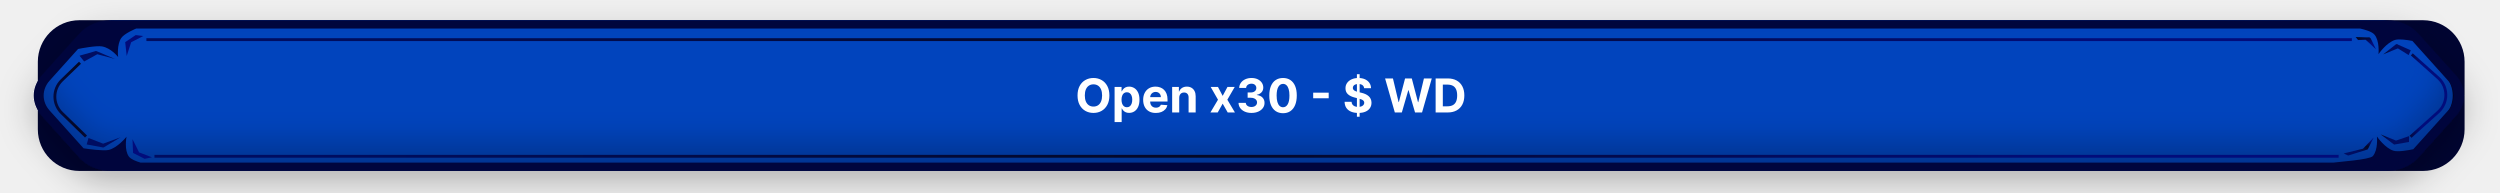
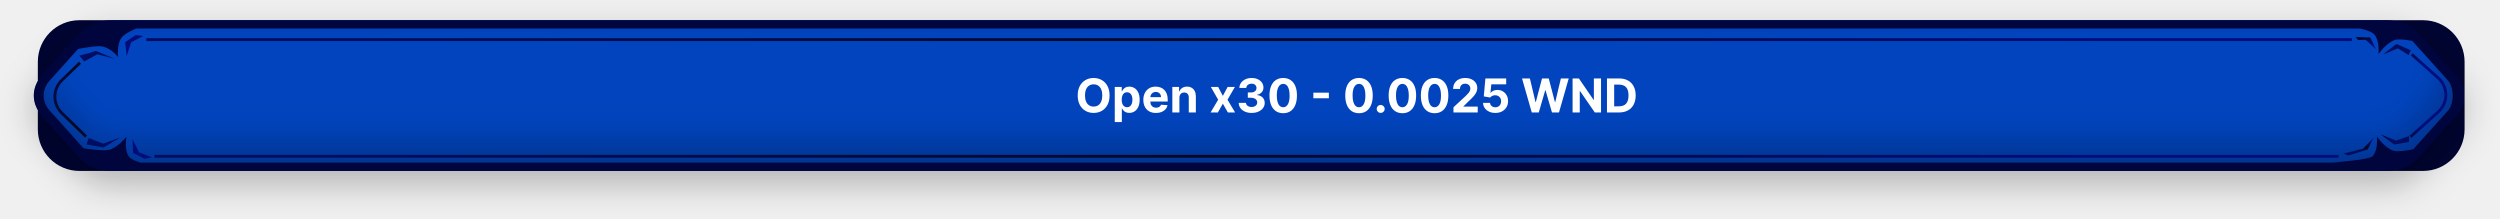
- <svg xmlns="http://www.w3.org/2000/svg" width="962" height="74" viewBox="0 0 962 74" fill="none">
+ <svg xmlns="http://www.w3.org/2000/svg" width="962" height="84" viewBox="0 0 962 84" fill="none">
  <rect x="14.558" y="7.777" width="933.813" height="58" rx="16" fill="#000431" />
  <g filter="url(#filter0_d_524_17375)">
    <g filter="url(#filter1_i_524_17375)">
      <path d="M915.561 7.777C920.121 7.777 924.416 9.673 927.154 12.894L940.922 29.093C944.791 33.646 944.789 39.91 940.92 44.464L927.154 60.661L926.623 61.249C924.062 63.92 920.37 65.55 916.414 65.755L915.563 65.777H44.752C40.185 65.777 35.867 64.111 32.935 61.249L32.368 60.661L17.659 44.464C13.524 39.91 13.525 33.646 17.659 29.093L24.02 22.951C25.04 21.563 26.549 20.412 27.865 19.222L32.368 12.894C35.293 9.673 39.881 7.778 44.752 7.777L915.561 7.777Z" fill="#0144BD" />
    </g>
    <path fill-rule="evenodd" clip-rule="evenodd" d="M918.246 7.777C923.072 7.777 927.617 9.673 930.514 12.894L945.084 29.093C949.179 33.646 949.177 39.91 945.082 44.464L930.514 60.661L929.953 61.249C927.242 63.92 923.336 65.55 919.149 65.755L918.248 65.777H42.861C38.338 65.777 34.063 64.111 31.16 61.249L30.598 60.661L16.032 44.464C11.938 39.91 11.939 33.646 16.032 29.093L30.598 12.894C33.494 9.673 38.037 7.778 42.861 7.777H918.246ZM52.388 10.99C52.344 11.008 47.832 12.837 46.626 14.669C44.941 17.229 45.403 21.694 45.465 21.945L45.471 21.954L45.467 21.95V21.954L45.463 21.946C45.28 21.742 42.733 18.503 39.318 17.869C37.137 17.465 31.316 18.589 30.038 18.846L19.099 31.015C16.029 34.43 16.029 39.127 19.099 42.541L32.163 57.07C34.075 57.36 39.789 58.162 41.796 57.698C45.164 56.92 48.5 52.839 48.677 52.619L48.683 52.61V52.615L48.681 52.619C48.634 52.871 47.755 57.766 49.595 60.25C50.392 61.327 52.528 62.117 54.099 62.577H897.868C899.554 62.306 911.864 61.459 913.063 60.078C915.116 57.714 914.668 52.782 914.644 52.524V52.513L914.647 52.522C914.799 52.744 917.771 57.027 921.066 58.011C922.814 58.532 926.705 57.828 928.629 57.423L942.017 42.541C945.088 39.127 945.087 34.43 942.017 31.015L928.282 15.746C926.224 15.353 923.16 14.903 921.665 15.349C918.37 16.332 915.398 20.616 915.246 20.837L915.243 20.846C915.243 20.846 915.242 20.843 915.243 20.84L915.241 20.845L915.243 20.835C915.268 20.578 915.715 15.646 913.662 13.281C912.673 12.142 909.904 11.368 908.184 10.978H52.142C52.295 10.984 52.381 10.99 52.388 10.99Z" fill="#00053D" />
    <path d="M56.333 15.249L904.987 15.245" stroke="url(#paint0_linear_524_17375)" stroke-width="1.096" stroke-linejoin="bevel" />
    <path d="M899.9 60.144L59.433 60.144" stroke="url(#paint1_linear_524_17375)" stroke-width="1.096" stroke-linejoin="bevel" />
    <path d="M927.588 52.63L938.251 43.064C942.14 39.575 942.132 33.48 938.234 30.001L928.067 20.926" stroke="url(#paint2_linear_524_17375)" stroke-width="1.096" stroke-linejoin="bevel" />
    <path d="M33.097 52.54L23.774 43.486C20.223 40.037 20.23 34.334 23.79 30.895L30.785 24.136" stroke="url(#paint3_linear_524_17375)" stroke-width="1.096" stroke-linejoin="bevel" />
    <path d="M34.062 53.093C33.825 53.924 33.587 54.755 33.35 55.586C33.575 55.627 33.799 55.669 34.023 55.71C35.84 56.046 37.657 56.382 39.473 56.718L39.659 56.791L39.972 56.676C41.905 55.514 43.838 54.353 45.772 53.191C45.967 53.074 46.162 52.956 46.358 52.839C46.144 52.917 45.93 52.996 45.715 53.074C43.598 53.85 41.48 54.626 39.362 55.402L39.861 55.36C38.14 54.687 36.419 54.014 34.699 53.342C34.486 53.259 34.274 53.176 34.062 53.093Z" fill="url(#paint4_linear_524_17375)" />
    <path d="M58.489 60.539C57.544 60.731 56.6 60.922 55.656 61.114C55.434 61.001 55.212 60.888 54.99 60.776C53.802 60.172 52.614 59.568 51.425 58.964L51.264 58.902L51.2 58.775C51.132 57.158 51.064 55.541 50.996 53.925C50.99 53.797 50.985 53.669 50.979 53.541C51.043 53.669 51.107 53.796 51.17 53.924C51.974 55.536 52.779 57.149 53.583 58.762L53.358 58.572C54.799 59.125 56.24 59.677 57.681 60.23C57.95 60.333 58.219 60.436 58.489 60.539Z" fill="url(#paint5_linear_524_17375)" />
    <path d="M32.389 23.658C31.794 22.915 31.199 22.171 30.603 21.428C30.804 21.371 31.004 21.314 31.205 21.256C33.039 20.733 34.873 20.21 36.707 19.686L36.859 19.602L37.206 19.696C39.324 20.599 41.441 21.503 43.559 22.407C43.798 22.509 44.038 22.611 44.277 22.713C44.034 22.648 43.79 22.582 43.547 22.516C41.394 21.936 39.241 21.355 37.088 20.775L37.587 20.785C36.025 21.648 34.463 22.511 32.901 23.375C32.73 23.469 32.56 23.564 32.389 23.658Z" fill="url(#paint6_linear_524_17375)" />
    <path d="M55.137 13.854C54.163 13.735 53.189 13.616 52.215 13.498C52.019 13.629 51.823 13.761 51.627 13.893C50.54 14.624 49.453 15.355 48.367 16.085L48.224 16.159L48.18 16.292C48.358 17.911 48.535 19.529 48.712 21.148C48.726 21.278 48.741 21.408 48.755 21.538C48.798 21.403 48.842 21.269 48.886 21.135C49.43 19.463 49.975 17.791 50.519 16.119L50.333 16.325C51.689 15.628 53.046 14.93 54.402 14.232C54.647 14.106 54.892 13.98 55.137 13.854Z" fill="url(#paint7_linear_524_17375)" />
    <path d="M926.846 21.188C927.122 20.576 927.399 19.964 927.675 19.352C927.458 19.255 927.241 19.159 927.023 19.063C925.612 18.439 924.2 17.815 922.788 17.191L922.353 16.92L921.864 17.121C920.396 18.288 918.927 19.455 917.458 20.622C917.33 20.723 917.202 20.825 917.075 20.926C917.238 20.859 917.401 20.792 917.564 20.725C919.44 19.953 921.317 19.181 923.193 18.41L922.27 18.339C923.591 19.162 924.913 19.985 926.235 20.808C926.439 20.935 926.642 21.061 926.846 21.188Z" fill="url(#paint8_linear_524_17375)" />
    <path d="M907.379 15.412C907.067 15.023 906.756 14.633 906.444 14.244C906.718 14.254 906.992 14.263 907.266 14.273C908.407 14.313 909.549 14.354 910.691 14.394L911.765 14.354L912.281 14.83C912.898 16.115 913.516 17.399 914.133 18.684C914.178 18.777 914.223 18.87 914.267 18.963C914.167 18.87 914.066 18.777 913.966 18.684C912.575 17.398 911.185 16.111 909.794 14.825L911.384 15.261C910.307 15.302 909.231 15.342 908.154 15.383C907.896 15.393 907.637 15.403 907.379 15.412Z" fill="url(#paint9_linear_524_17375)" />
    <path d="M901.848 59.047C902.428 59.319 903.008 59.591 903.589 59.863C903.89 59.769 904.191 59.674 904.493 59.58C906.552 58.933 908.612 58.287 910.672 57.64L910.999 57.56L911.168 57.383C911.847 56.016 912.526 54.649 913.206 53.283C913.266 53.16 913.327 53.038 913.388 52.915C913.271 53.038 913.154 53.161 913.037 53.284C911.731 54.657 910.424 56.029 909.118 57.401L909.614 57.143C907.355 57.697 905.097 58.25 902.839 58.804C902.508 58.885 902.178 58.966 901.848 59.047Z" fill="url(#paint10_linear_524_17375)" />
-     <path d="M927.051 52.368C927.026 53.124 927.001 53.881 926.976 54.638C926.752 54.677 926.529 54.716 926.306 54.755C924.763 55.024 923.221 55.294 921.679 55.563L921.422 55.651L921.093 55.518C919.56 54.354 918.028 53.191 916.495 52.027C916.357 51.922 916.219 51.817 916.081 51.712C916.252 51.782 916.424 51.851 916.596 51.921C918.501 52.693 920.405 53.464 922.31 54.236L921.724 54.19C923.275 53.66 924.826 53.129 926.377 52.598C926.602 52.521 926.826 52.445 927.051 52.368Z" fill="url(#paint11_linear_524_17375)" />
+     <path d="M927.052 52.368C927.027 53.124 927.002 53.881 926.977 54.638C926.753 54.677 926.53 54.716 926.307 54.755C924.764 55.024 923.222 55.294 921.68 55.563L921.423 55.651L921.094 55.518C919.561 54.354 918.029 53.191 916.496 52.027C916.358 51.922 916.22 51.817 916.082 51.712C916.253 51.782 916.425 51.851 916.597 51.921C918.501 52.693 920.406 53.464 922.311 54.236L921.725 54.19C923.276 53.66 924.827 53.129 926.378 52.598C926.603 52.521 926.827 52.445 927.052 52.368Z" fill="url(#paint11_linear_524_17375)" />
  </g>
-   <path d="M426.895 36.732C426.895 38.159 426.624 39.374 426.083 40.375C425.546 41.377 424.813 42.142 423.884 42.67C422.959 43.194 421.92 43.456 420.765 43.456C419.601 43.456 418.557 43.192 417.633 42.664C416.708 42.135 415.977 41.37 415.44 40.369C414.903 39.367 414.635 38.155 414.635 36.732C414.635 35.304 414.903 34.09 415.44 33.088C415.977 32.087 416.708 31.324 417.633 30.8C418.557 30.272 419.601 30.008 420.765 30.008C421.92 30.008 422.959 30.272 423.884 30.8C424.813 31.324 425.546 32.087 426.083 33.088C426.624 34.09 426.895 35.304 426.895 36.732ZM424.089 36.732C424.089 35.807 423.95 35.027 423.673 34.392C423.4 33.758 423.015 33.276 422.516 32.948C422.018 32.62 421.434 32.456 420.765 32.456C420.096 32.456 419.512 32.62 419.013 32.948C418.515 33.276 418.127 33.758 417.85 34.392C417.577 35.027 417.441 35.807 417.441 36.732C417.441 37.657 417.577 38.436 417.85 39.071C418.127 39.706 418.515 40.188 419.013 40.516C419.512 40.844 420.096 41.008 420.765 41.008C421.434 41.008 422.018 40.844 422.516 40.516C423.015 40.188 423.4 39.706 423.673 39.071C423.95 38.436 424.089 37.657 424.089 36.732ZM428.894 46.959V33.459H431.578V35.108H431.7C431.819 34.844 431.992 34.576 432.218 34.303C432.448 34.026 432.746 33.796 433.113 33.613C433.483 33.425 433.943 33.331 434.493 33.331C435.209 33.331 435.87 33.519 436.475 33.894C437.08 34.265 437.564 34.825 437.926 35.575C438.288 36.321 438.469 37.256 438.469 38.381C438.469 39.476 438.292 40.401 437.939 41.155C437.589 41.905 437.112 42.474 436.507 42.862C435.906 43.245 435.233 43.437 434.487 43.437C433.958 43.437 433.509 43.35 433.138 43.175C432.772 43 432.471 42.781 432.237 42.517C432.002 42.248 431.823 41.978 431.7 41.705H431.617V46.959H428.894ZM431.559 38.368C431.559 38.952 431.64 39.461 431.802 39.896C431.964 40.331 432.198 40.669 432.505 40.912C432.812 41.151 433.185 41.27 433.624 41.27C434.067 41.27 434.442 41.149 434.749 40.906C435.056 40.659 435.288 40.318 435.446 39.883C435.608 39.444 435.689 38.939 435.689 38.368C435.689 37.801 435.61 37.303 435.452 36.873C435.294 36.442 435.062 36.105 434.755 35.863C434.448 35.62 434.071 35.498 433.624 35.498C433.181 35.498 432.806 35.615 432.499 35.85C432.196 36.084 431.964 36.416 431.802 36.847C431.64 37.277 431.559 37.784 431.559 38.368ZM444.759 43.469C443.749 43.469 442.88 43.265 442.151 42.855C441.426 42.442 440.868 41.858 440.476 41.104C440.084 40.346 439.888 39.449 439.888 38.413C439.888 37.403 440.084 36.517 440.476 35.754C440.868 34.991 441.42 34.397 442.132 33.971C442.848 33.544 443.687 33.331 444.65 33.331C445.298 33.331 445.901 33.436 446.459 33.645C447.022 33.849 447.512 34.158 447.929 34.571C448.351 34.985 448.679 35.505 448.914 36.131C449.148 36.753 449.265 37.482 449.265 38.317V39.065H440.975V37.377H446.702C446.702 36.985 446.617 36.638 446.446 36.336C446.276 36.033 446.039 35.797 445.737 35.626C445.439 35.451 445.091 35.364 444.695 35.364C444.282 35.364 443.915 35.46 443.595 35.652C443.28 35.839 443.033 36.093 442.854 36.412C442.675 36.728 442.583 37.079 442.579 37.467V39.071C442.579 39.557 442.669 39.977 442.848 40.331C443.031 40.684 443.289 40.957 443.621 41.149C443.953 41.341 444.348 41.436 444.804 41.436C445.106 41.436 445.383 41.394 445.635 41.309C445.886 41.223 446.101 41.096 446.28 40.925C446.459 40.755 446.595 40.546 446.689 40.299L449.208 40.465C449.08 41.07 448.818 41.598 448.421 42.05C448.029 42.498 447.522 42.847 446.9 43.098C446.282 43.346 445.568 43.469 444.759 43.469ZM453.765 37.601V43.277H451.042V33.459H453.637V35.191H453.752C453.97 34.62 454.334 34.169 454.845 33.836C455.357 33.5 455.977 33.331 456.706 33.331C457.387 33.331 457.982 33.48 458.489 33.779C458.996 34.077 459.39 34.503 459.671 35.057C459.953 35.607 460.093 36.263 460.093 37.026V43.277H457.37V37.512C457.375 36.911 457.221 36.442 456.91 36.105C456.599 35.765 456.171 35.594 455.625 35.594C455.259 35.594 454.935 35.673 454.654 35.831C454.377 35.988 454.159 36.218 454.002 36.521C453.848 36.819 453.769 37.179 453.765 37.601ZM468.681 33.459L470.484 36.892L472.331 33.459H475.124L472.28 38.368L475.201 43.277H472.42L470.484 39.883L468.579 43.277H465.766L468.681 38.368L465.869 33.459H468.681ZM481.555 43.456C480.6 43.456 479.75 43.292 479.004 42.964C478.263 42.632 477.677 42.176 477.246 41.596C476.82 41.012 476.601 40.339 476.588 39.576H479.375C479.392 39.896 479.496 40.177 479.688 40.42C479.884 40.659 480.144 40.844 480.468 40.976C480.792 41.108 481.156 41.174 481.561 41.174C481.983 41.174 482.356 41.1 482.68 40.951C483.004 40.801 483.257 40.595 483.44 40.331C483.624 40.066 483.715 39.762 483.715 39.416C483.715 39.067 483.617 38.758 483.421 38.49C483.229 38.217 482.952 38.004 482.59 37.85C482.232 37.697 481.806 37.62 481.312 37.62H480.091V35.588H481.312C481.729 35.588 482.098 35.515 482.418 35.37C482.741 35.225 482.993 35.025 483.172 34.77C483.351 34.51 483.44 34.207 483.44 33.862C483.44 33.534 483.361 33.246 483.204 32.999C483.05 32.748 482.833 32.551 482.552 32.411C482.275 32.27 481.951 32.2 481.58 32.2C481.205 32.2 480.862 32.268 480.551 32.404C480.24 32.537 479.991 32.726 479.803 32.973C479.616 33.221 479.516 33.51 479.503 33.843H476.85C476.863 33.088 477.078 32.424 477.496 31.848C477.913 31.273 478.476 30.823 479.183 30.5C479.895 30.172 480.698 30.008 481.593 30.008C482.496 30.008 483.287 30.172 483.964 30.5C484.642 30.828 485.168 31.271 485.543 31.829C485.923 32.383 486.11 33.005 486.106 33.696C486.11 34.429 485.882 35.04 485.422 35.53C484.966 36.02 484.371 36.331 483.638 36.463V36.566C484.602 36.689 485.334 37.024 485.837 37.569C486.344 38.11 486.596 38.788 486.592 39.602C486.596 40.348 486.381 41.01 485.946 41.59C485.516 42.169 484.921 42.625 484.163 42.958C483.404 43.29 482.535 43.456 481.555 43.456ZM493.714 43.565C492.614 43.561 491.668 43.29 490.876 42.753C490.087 42.216 489.48 41.439 489.054 40.42C488.632 39.402 488.423 38.176 488.428 36.745C488.428 35.317 488.639 34.1 489.061 33.095C489.487 32.089 490.094 31.324 490.882 30.8C491.675 30.272 492.619 30.008 493.714 30.008C494.809 30.008 495.751 30.272 496.539 30.8C497.332 31.328 497.941 32.096 498.367 33.101C498.793 34.103 499.004 35.317 499 36.745C499 38.181 498.787 39.408 498.361 40.426C497.939 41.445 497.334 42.223 496.546 42.76C495.757 43.297 494.813 43.565 493.714 43.565ZM493.714 41.27C494.464 41.27 495.063 40.893 495.51 40.139C495.958 39.385 496.179 38.253 496.175 36.745C496.175 35.752 496.073 34.925 495.868 34.265C495.668 33.604 495.382 33.108 495.011 32.775C494.645 32.443 494.212 32.277 493.714 32.277C492.968 32.277 492.372 32.65 491.924 33.395C491.477 34.141 491.251 35.258 491.247 36.745C491.247 37.75 491.347 38.59 491.547 39.263C491.752 39.932 492.039 40.435 492.41 40.772C492.781 41.104 493.215 41.27 493.714 41.27ZM511.282 35.652V37.812H505.312V35.652H511.282ZM522.141 44.914V28.55H523.189V44.914H522.141ZM524.921 33.951C524.87 33.436 524.651 33.035 524.263 32.75C523.875 32.464 523.349 32.321 522.684 32.321C522.233 32.321 521.851 32.385 521.54 32.513C521.229 32.637 520.99 32.809 520.824 33.031C520.662 33.252 520.581 33.504 520.581 33.785C520.573 34.02 520.622 34.224 520.728 34.399C520.839 34.574 520.99 34.725 521.182 34.853C521.374 34.976 521.595 35.085 521.847 35.179C522.098 35.268 522.367 35.345 522.652 35.409L523.828 35.69C524.399 35.818 524.924 35.988 525.401 36.201C525.878 36.414 526.292 36.676 526.641 36.988C526.99 37.299 527.261 37.665 527.453 38.087C527.649 38.509 527.749 38.992 527.753 39.538C527.749 40.339 527.544 41.034 527.14 41.622C526.739 42.206 526.159 42.659 525.401 42.983C524.647 43.303 523.737 43.463 522.671 43.463C521.615 43.463 520.694 43.301 519.91 42.977C519.13 42.653 518.521 42.174 518.082 41.539C517.647 40.9 517.419 40.109 517.398 39.167H520.076C520.106 39.606 520.232 39.973 520.453 40.267C520.679 40.556 520.98 40.776 521.355 40.925C521.734 41.07 522.162 41.142 522.64 41.142C523.108 41.142 523.515 41.074 523.86 40.938C524.21 40.801 524.48 40.612 524.672 40.369C524.864 40.126 524.96 39.847 524.96 39.532C524.96 39.238 524.872 38.99 524.698 38.79C524.527 38.59 524.276 38.419 523.943 38.279C523.615 38.138 523.213 38.01 522.735 37.895L521.31 37.537C520.206 37.269 519.335 36.849 518.696 36.278C518.056 35.707 517.739 34.938 517.743 33.971C517.739 33.178 517.95 32.485 518.376 31.893C518.806 31.301 519.397 30.838 520.147 30.506C520.897 30.174 521.749 30.008 522.703 30.008C523.675 30.008 524.523 30.174 525.247 30.506C525.976 30.838 526.543 31.301 526.948 31.893C527.353 32.485 527.561 33.172 527.574 33.951H524.921ZM536.728 43.277L532.982 30.186H536.005L538.172 39.282H538.281L540.671 30.186H543.26L545.644 39.301H545.76L547.926 30.186H550.95L547.204 43.277H544.507L542.014 34.718H541.912L539.425 43.277H536.728ZM557.072 43.277H552.431V30.186H557.11C558.427 30.186 559.561 30.448 560.511 30.973C561.461 31.492 562.192 32.24 562.703 33.216C563.219 34.192 563.477 35.36 563.477 36.719C563.477 38.083 563.219 39.255 562.703 40.235C562.192 41.215 561.457 41.967 560.498 42.491C559.543 43.015 558.401 43.277 557.072 43.277ZM555.199 40.906H556.957C557.775 40.906 558.463 40.761 559.021 40.471C559.584 40.177 560.006 39.723 560.287 39.11C560.573 38.492 560.715 37.695 560.715 36.719C560.715 35.752 560.573 34.961 560.287 34.348C560.006 33.734 559.586 33.282 559.028 32.992C558.47 32.703 557.781 32.558 556.963 32.558H555.199V40.906Z" fill="white" />
+   <path d="M426.962 36.732C426.962 38.159 426.691 39.374 426.15 40.375C425.613 41.377 424.88 42.142 423.951 42.67C423.027 43.194 421.987 43.456 420.832 43.456C419.669 43.456 418.625 43.192 417.7 42.664C416.775 42.135 416.044 41.37 415.508 40.369C414.971 39.367 414.702 38.155 414.702 36.732C414.702 35.304 414.971 34.09 415.508 33.088C416.044 32.087 416.775 31.324 417.7 30.8C418.625 30.272 419.669 30.008 420.832 30.008C421.987 30.008 423.027 30.272 423.951 30.8C424.88 31.324 425.613 32.087 426.15 33.088C426.691 34.09 426.962 35.304 426.962 36.732ZM424.156 36.732C424.156 35.807 424.017 35.027 423.74 34.392C423.468 33.758 423.082 33.276 422.583 32.948C422.085 32.62 421.501 32.456 420.832 32.456C420.163 32.456 419.579 32.62 419.081 32.948C418.582 33.276 418.194 33.758 417.917 34.392C417.645 35.027 417.508 35.807 417.508 36.732C417.508 37.657 417.645 38.436 417.917 39.071C418.194 39.706 418.582 40.188 419.081 40.516C419.579 40.844 420.163 41.008 420.832 41.008C421.501 41.008 422.085 40.844 422.583 40.516C423.082 40.188 423.468 39.706 423.74 39.071C424.017 38.436 424.156 37.657 424.156 36.732ZM428.961 46.959V33.459H431.646V35.108H431.767C431.887 34.844 432.059 34.576 432.285 34.303C432.515 34.026 432.813 33.796 433.18 33.613C433.551 33.425 434.011 33.331 434.561 33.331C435.277 33.331 435.937 33.519 436.542 33.894C437.147 34.265 437.631 34.825 437.993 35.575C438.355 36.321 438.536 37.256 438.536 38.381C438.536 39.476 438.36 40.401 438.006 41.155C437.656 41.905 437.179 42.474 436.574 42.862C435.973 43.245 435.3 43.437 434.554 43.437C434.026 43.437 433.576 43.35 433.205 43.175C432.839 43 432.539 42.781 432.304 42.517C432.07 42.248 431.891 41.978 431.767 41.705H431.684V46.959H428.961ZM431.627 38.368C431.627 38.952 431.708 39.461 431.87 39.896C432.031 40.331 432.266 40.669 432.573 40.912C432.879 41.151 433.252 41.27 433.691 41.27C434.134 41.27 434.509 41.149 434.816 40.906C435.123 40.659 435.355 40.318 435.513 39.883C435.675 39.444 435.756 38.939 435.756 38.368C435.756 37.801 435.677 37.303 435.519 36.873C435.362 36.442 435.129 36.105 434.823 35.863C434.516 35.62 434.139 35.498 433.691 35.498C433.248 35.498 432.873 35.615 432.566 35.85C432.264 36.084 432.031 36.416 431.87 36.847C431.708 37.277 431.627 37.784 431.627 38.368ZM444.826 43.469C443.816 43.469 442.947 43.265 442.218 42.855C441.494 42.442 440.936 41.858 440.544 41.104C440.152 40.346 439.955 39.449 439.955 38.413C439.955 37.403 440.152 36.517 440.544 35.754C440.936 34.991 441.487 34.397 442.199 33.971C442.915 33.544 443.754 33.331 444.718 33.331C445.365 33.331 445.968 33.436 446.527 33.645C447.089 33.849 447.579 34.158 447.997 34.571C448.419 34.985 448.747 35.505 448.981 36.131C449.215 36.753 449.333 37.482 449.333 38.317V39.065H441.042V37.377H446.769C446.769 36.985 446.684 36.638 446.514 36.336C446.343 36.033 446.107 35.797 445.804 35.626C445.506 35.451 445.159 35.364 444.762 35.364C444.349 35.364 443.982 35.46 443.663 35.652C443.348 35.839 443.1 36.093 442.921 36.412C442.742 36.728 442.651 37.079 442.647 37.467V39.071C442.647 39.557 442.736 39.977 442.915 40.331C443.098 40.684 443.356 40.957 443.688 41.149C444.021 41.341 444.415 41.436 444.871 41.436C445.174 41.436 445.451 41.394 445.702 41.309C445.953 41.223 446.169 41.096 446.348 40.925C446.527 40.755 446.663 40.546 446.757 40.299L449.275 40.465C449.147 41.07 448.885 41.598 448.489 42.05C448.097 42.498 447.59 42.847 446.968 43.098C446.35 43.346 445.636 43.469 444.826 43.469ZM453.833 37.601V43.277H451.11V33.459H453.705V35.191H453.82C454.037 34.62 454.402 34.169 454.913 33.836C455.424 33.5 456.044 33.331 456.773 33.331C457.455 33.331 458.049 33.48 458.556 33.779C459.063 34.077 459.458 34.503 459.739 35.057C460.02 35.607 460.161 36.263 460.161 37.026V43.277H457.438V37.512C457.442 36.911 457.289 36.442 456.977 36.105C456.666 35.765 456.238 35.594 455.693 35.594C455.326 35.594 455.002 35.673 454.721 35.831C454.444 35.988 454.227 36.218 454.069 36.521C453.916 36.819 453.837 37.179 453.833 37.601ZM468.748 33.459L470.551 36.892L472.398 33.459H475.192L472.347 38.368L475.268 43.277H472.488L470.551 39.883L468.646 43.277H465.834L468.748 38.368L465.936 33.459H468.748ZM481.622 43.456C480.667 43.456 479.817 43.292 479.072 42.964C478.33 42.632 477.744 42.176 477.314 41.596C476.888 41.012 476.668 40.339 476.655 39.576H479.442C479.459 39.896 479.564 40.177 479.756 40.42C479.952 40.659 480.212 40.844 480.535 40.976C480.859 41.108 481.224 41.174 481.628 41.174C482.05 41.174 482.423 41.1 482.747 40.951C483.071 40.801 483.324 40.595 483.508 40.331C483.691 40.066 483.783 39.762 483.783 39.416C483.783 39.067 483.685 38.758 483.489 38.49C483.297 38.217 483.02 38.004 482.658 37.85C482.3 37.697 481.873 37.62 481.379 37.62H480.158V35.588H481.379C481.797 35.588 482.165 35.515 482.485 35.37C482.809 35.225 483.06 35.025 483.239 34.77C483.418 34.51 483.508 34.207 483.508 33.862C483.508 33.534 483.429 33.246 483.271 32.999C483.118 32.748 482.9 32.551 482.619 32.411C482.342 32.27 482.018 32.2 481.648 32.2C481.273 32.2 480.93 32.268 480.618 32.404C480.307 32.537 480.058 32.726 479.871 32.973C479.683 33.221 479.583 33.51 479.57 33.843H476.917C476.93 33.088 477.145 32.424 477.563 31.848C477.981 31.273 478.543 30.823 479.251 30.5C479.962 30.172 480.765 30.008 481.66 30.008C482.564 30.008 483.354 30.172 484.032 30.5C484.709 30.828 485.236 31.271 485.611 31.829C485.99 32.383 486.177 33.005 486.173 33.696C486.177 34.429 485.949 35.04 485.489 35.53C485.033 36.02 484.439 36.331 483.706 36.463V36.566C484.669 36.689 485.402 37.024 485.905 37.569C486.412 38.11 486.663 38.788 486.659 39.602C486.663 40.348 486.448 41.01 486.013 41.59C485.583 42.169 484.989 42.625 484.23 42.958C483.471 43.29 482.602 43.456 481.622 43.456ZM493.781 43.565C492.682 43.561 491.736 43.29 490.943 42.753C490.155 42.216 489.548 41.439 489.121 40.42C488.7 39.402 488.491 38.176 488.495 36.745C488.495 35.317 488.706 34.1 489.128 33.095C489.554 32.089 490.161 31.324 490.95 30.8C491.742 30.272 492.686 30.008 493.781 30.008C494.876 30.008 495.818 30.272 496.607 30.8C497.399 31.328 498.009 32.096 498.435 33.101C498.861 34.103 499.072 35.317 499.068 36.745C499.068 38.181 498.854 39.408 498.428 40.426C498.006 41.445 497.401 42.223 496.613 42.76C495.825 43.297 494.881 43.565 493.781 43.565ZM493.781 41.27C494.531 41.27 495.13 40.893 495.577 40.139C496.025 39.385 496.246 38.253 496.242 36.745C496.242 35.752 496.14 34.925 495.935 34.265C495.735 33.604 495.45 33.108 495.079 32.775C494.712 32.443 494.28 32.277 493.781 32.277C493.036 32.277 492.439 32.65 491.992 33.395C491.544 34.141 491.318 35.258 491.314 36.745C491.314 37.75 491.414 38.59 491.614 39.263C491.819 39.932 492.107 40.435 492.477 40.772C492.848 41.104 493.283 41.27 493.781 41.27ZM511.35 35.652V37.812H505.38V35.652H511.35ZM522.943 43.565C521.844 43.561 520.898 43.29 520.105 42.753C519.317 42.216 518.71 41.439 518.284 40.42C517.862 39.402 517.653 38.176 517.657 36.745C517.657 35.317 517.868 34.1 518.29 33.095C518.716 32.089 519.323 31.324 520.112 30.8C520.904 30.272 521.848 30.008 522.943 30.008C524.039 30.008 524.98 30.272 525.769 30.8C526.561 31.328 527.171 32.096 527.597 33.101C528.023 34.103 528.234 35.317 528.23 36.745C528.23 38.181 528.017 39.408 527.59 40.426C527.169 41.445 526.563 42.223 525.775 42.76C524.987 43.297 524.043 43.565 522.943 43.565ZM522.943 41.27C523.693 41.27 524.292 40.893 524.74 40.139C525.187 39.385 525.409 38.253 525.404 36.745C525.404 35.752 525.302 34.925 525.098 34.265C524.897 33.604 524.612 33.108 524.241 32.775C523.875 32.443 523.442 32.277 522.943 32.277C522.198 32.277 521.601 32.65 521.154 33.395C520.706 34.141 520.48 35.258 520.476 36.745C520.476 37.75 520.576 38.59 520.777 39.263C520.981 39.932 521.269 40.435 521.639 40.772C522.01 41.104 522.445 41.27 522.943 41.27ZM531.293 43.444C530.871 43.444 530.509 43.294 530.206 42.996C529.908 42.694 529.759 42.331 529.759 41.909C529.759 41.492 529.908 41.134 530.206 40.836C530.509 40.537 530.871 40.388 531.293 40.388C531.702 40.388 532.06 40.537 532.367 40.836C532.674 41.134 532.827 41.492 532.827 41.909C532.827 42.191 532.755 42.449 532.61 42.683C532.469 42.913 532.284 43.098 532.054 43.239C531.824 43.375 531.57 43.444 531.293 43.444ZM539.643 43.565C538.543 43.561 537.597 43.29 536.805 42.753C536.016 42.216 535.409 41.439 534.983 40.42C534.561 39.402 534.352 38.176 534.356 36.745C534.356 35.317 534.567 34.1 534.989 33.095C535.415 32.089 536.023 31.324 536.811 30.8C537.604 30.272 538.547 30.008 539.643 30.008C540.738 30.008 541.68 30.272 542.468 30.8C543.261 31.328 543.87 32.096 544.296 33.101C544.722 34.103 544.933 35.317 544.929 36.745C544.929 38.181 544.716 39.408 544.29 40.426C543.868 41.445 543.263 42.223 542.474 42.76C541.686 43.297 540.742 43.565 539.643 43.565ZM539.643 41.27C540.393 41.27 540.991 40.893 541.439 40.139C541.886 39.385 542.108 38.253 542.104 36.745C542.104 35.752 542.001 34.925 541.797 34.265C541.596 33.604 541.311 33.108 540.94 32.775C540.574 32.443 540.141 32.277 539.643 32.277C538.897 32.277 538.3 32.65 537.853 33.395C537.405 34.141 537.18 35.258 537.175 36.745C537.175 37.75 537.275 38.59 537.476 39.263C537.68 39.932 537.968 40.435 538.339 40.772C538.709 41.104 539.144 41.27 539.643 41.27ZM552.035 43.565C550.936 43.561 549.99 43.29 549.197 42.753C548.409 42.216 547.802 41.439 547.375 40.42C546.954 39.402 546.745 38.176 546.749 36.745C546.749 35.317 546.96 34.1 547.382 33.095C547.808 32.089 548.415 31.324 549.204 30.8C549.996 30.272 550.94 30.008 552.035 30.008C553.13 30.008 554.072 30.272 554.86 30.8C555.653 31.328 556.262 32.096 556.689 33.101C557.115 34.103 557.326 35.317 557.321 36.745C557.321 38.181 557.108 39.408 556.682 40.426C556.26 41.445 555.655 42.223 554.867 42.76C554.079 43.297 553.135 43.565 552.035 43.565ZM552.035 41.27C552.785 41.27 553.384 40.893 553.831 40.139C554.279 39.385 554.5 38.253 554.496 36.745C554.496 35.752 554.394 34.925 554.189 34.265C553.989 33.604 553.704 33.108 553.333 32.775C552.966 32.443 552.534 32.277 552.035 32.277C551.289 32.277 550.693 32.65 550.245 33.395C549.798 34.141 549.572 35.258 549.568 36.745C549.568 37.75 549.668 38.59 549.868 39.263C550.073 39.932 550.36 40.435 550.731 40.772C551.102 41.104 551.537 41.27 552.035 41.27ZM559.295 43.277V41.283L563.955 36.968C564.351 36.585 564.683 36.24 564.952 35.933C565.225 35.626 565.431 35.326 565.572 35.032C565.713 34.733 565.783 34.412 565.783 34.066C565.783 33.683 565.696 33.353 565.521 33.076C565.346 32.794 565.107 32.579 564.805 32.43C564.502 32.277 564.159 32.2 563.776 32.2C563.375 32.2 563.026 32.281 562.727 32.443C562.429 32.605 562.199 32.837 562.037 33.14C561.875 33.442 561.794 33.802 561.794 34.22H559.167C559.167 33.363 559.361 32.62 559.749 31.989C560.137 31.358 560.68 30.87 561.379 30.525C562.078 30.18 562.883 30.008 563.795 30.008C564.732 30.008 565.549 30.174 566.243 30.506C566.942 30.834 567.485 31.29 567.873 31.874C568.261 32.458 568.455 33.127 568.455 33.881C568.455 34.375 568.357 34.863 568.161 35.345C567.969 35.826 567.626 36.361 567.132 36.949C566.637 37.533 565.941 38.234 565.041 39.052L563.13 40.925V41.015H568.627V43.277H559.295ZM575.414 43.456C574.511 43.456 573.705 43.29 572.998 42.958C572.295 42.625 571.737 42.167 571.323 41.584C570.91 41 570.695 40.331 570.678 39.576H573.362C573.392 40.084 573.605 40.495 574.001 40.81C574.398 41.125 574.869 41.283 575.414 41.283C575.849 41.283 576.232 41.187 576.565 40.995C576.901 40.799 577.163 40.529 577.351 40.184C577.543 39.834 577.639 39.434 577.639 38.982C577.639 38.522 577.541 38.117 577.345 37.767C577.153 37.418 576.886 37.145 576.545 36.949C576.205 36.753 575.815 36.653 575.376 36.649C574.992 36.649 574.619 36.728 574.257 36.885C573.899 37.043 573.62 37.258 573.42 37.531L570.959 37.09L571.579 30.186H579.582V32.449H573.861L573.522 35.728H573.599C573.829 35.404 574.176 35.136 574.641 34.923C575.105 34.71 575.625 34.603 576.2 34.603C576.989 34.603 577.692 34.789 578.31 35.159C578.928 35.53 579.416 36.039 579.773 36.687C580.131 37.331 580.308 38.072 580.304 38.912C580.308 39.794 580.104 40.578 579.69 41.264C579.281 41.946 578.708 42.483 577.971 42.875C577.238 43.262 576.386 43.456 575.414 43.456ZM589.424 43.277L585.678 30.186H588.702L590.868 39.282H590.977L593.368 30.186H595.957L598.341 39.301H598.456L600.623 30.186H603.646L599.9 43.277H597.203L594.71 34.718H594.608L592.121 43.277H589.424ZM616.077 30.186V43.277H613.686L607.991 35.038H607.895V43.277H605.128V30.186H607.557L613.207 38.419H613.322V30.186H616.077ZM623.004 43.277H618.364V30.186H623.043C624.36 30.186 625.493 30.448 626.443 30.973C627.394 31.492 628.125 32.24 628.636 33.216C629.152 34.192 629.409 35.36 629.409 36.719C629.409 38.083 629.152 39.255 628.636 40.235C628.125 41.215 627.389 41.967 626.431 42.491C625.476 43.015 624.334 43.277 623.004 43.277ZM621.132 40.906H622.889C623.708 40.906 624.396 40.761 624.954 40.471C625.517 40.177 625.938 39.723 626.22 39.11C626.505 38.492 626.648 37.695 626.648 36.719C626.648 35.752 626.505 34.961 626.22 34.348C625.938 33.734 625.519 33.282 624.96 32.992C624.402 32.703 623.714 32.558 622.896 32.558H621.132V40.906Z" fill="white" />
  <defs>
    <filter id="filter0_d_524_17375" x="-4.1008e-05" y="0" width="961.116" height="95.923" filterUnits="userSpaceOnUse" color-interpolation-filters="sRGB">
      <feFlood flood-opacity="0" result="BackgroundImageFix" />
      <feColorMatrix in="SourceAlpha" type="matrix" values="0 0 0 0 0 0 0 0 0 0 0 0 0 0 0 0 0 0 127 0" result="hardAlpha" />
      <feOffset dy="5.185" />
      <feGaussianBlur stdDeviation="6.481" />
      <feComposite in2="hardAlpha" operator="out" />
      <feColorMatrix type="matrix" values="0 0 0 0 0 0 0 0 0 0 0 0 0 0 0 0 0 0 0.25 0" />
      <feBlend mode="normal" in2="BackgroundImageFix" result="effect1_dropShadow_524_17375" />
      <feBlend mode="normal" in="SourceGraphic" in2="effect1_dropShadow_524_17375" result="shape" />
    </filter>
    <filter id="filter1_i_524_17375" x="14.558" y="-2.592" width="929.265" height="68.369" filterUnits="userSpaceOnUse" color-interpolation-filters="sRGB">
      <feFlood flood-opacity="0" result="BackgroundImageFix" />
      <feBlend mode="normal" in="SourceGraphic" in2="BackgroundImageFix" result="shape" />
      <feColorMatrix in="SourceAlpha" type="matrix" values="0 0 0 0 0 0 0 0 0 0 0 0 0 0 0 0 0 0 127 0" result="hardAlpha" />
      <feOffset dy="-10.37" />
      <feGaussianBlur stdDeviation="6.481" />
      <feComposite in2="hardAlpha" operator="arithmetic" k2="-1" k3="1" />
      <feColorMatrix type="matrix" values="0 0 0 0 0 0 0 0 0 0 0 0 0 0 0 0 0 0 0.25 0" />
      <feBlend mode="normal" in2="shape" result="effect1_innerShadow_524_17375" />
    </filter>
    <linearGradient id="paint0_linear_524_17375" x1="811.55" y1="14.867" x2="113.59" y2="14.867" gradientUnits="userSpaceOnUse">
      <stop stop-color="#020C7B" />
      <stop offset="0.5" stop-color="#040825" />
      <stop offset="1" stop-color="#000D61" />
    </linearGradient>
    <linearGradient id="paint1_linear_524_17375" x1="803.951" y1="59.984" x2="121.952" y2="59.984" gradientUnits="userSpaceOnUse">
      <stop stop-color="#020C7B" />
      <stop offset="0.5" stop-color="#040825" />
      <stop offset="1" stop-color="#000D61" />
    </linearGradient>
    <linearGradient id="paint2_linear_524_17375" x1="931.714" y1="36.778" x2="919.214" y2="36.778" gradientUnits="userSpaceOnUse">
      <stop stop-color="#020C7B" />
      <stop offset="0.5" stop-color="#040825" />
      <stop offset="1" stop-color="#000D61" />
    </linearGradient>
    <linearGradient id="paint3_linear_524_17375" x1="50.945" y1="37.793" x2="8.307" y2="37.793" gradientUnits="userSpaceOnUse">
      <stop stop-color="#020C7B" />
      <stop offset="0.5" stop-color="#040825" />
      <stop offset="1" stop-color="#000D61" />
    </linearGradient>
    <linearGradient id="paint4_linear_524_17375" x1="86.696" y1="53.892" x2="52.585" y2="53.892" gradientUnits="userSpaceOnUse">
      <stop stop-color="#020C7B" />
      <stop offset="0.5" stop-color="#040825" />
      <stop offset="1" stop-color="#000D61" />
    </linearGradient>
    <linearGradient id="paint5_linear_524_17375" x1="95.915" y1="53.908" x2="99.022" y2="64.945" gradientUnits="userSpaceOnUse">
      <stop stop-color="#020C7B" />
      <stop offset="0.5" stop-color="#040825" />
      <stop offset="1" stop-color="#000D61" />
    </linearGradient>
    <linearGradient id="paint6_linear_524_17375" x1="80.424" y1="20.579" x2="51.17" y2="32.835" gradientUnits="userSpaceOnUse">
      <stop stop-color="#020C7B" />
      <stop offset="0.5" stop-color="#040825" />
      <stop offset="1" stop-color="#000D61" />
    </linearGradient>
    <linearGradient id="paint7_linear_524_17375" x1="89.564" y1="20.211" x2="91.79" y2="9.953" gradientUnits="userSpaceOnUse">
      <stop stop-color="#020C7B" />
      <stop offset="0.5" stop-color="#040825" />
      <stop offset="1" stop-color="#000D61" />
    </linearGradient>
    <linearGradient id="paint8_linear_524_17375" x1="911.478" y1="18.811" x2="918.168" y2="15.521" gradientUnits="userSpaceOnUse">
      <stop stop-color="#020C7B" />
      <stop offset="0.5" stop-color="#040825" />
      <stop offset="1" stop-color="#000D61" />
    </linearGradient>
    <linearGradient id="paint9_linear_524_17375" x1="904.862" y1="18.396" x2="903.547" y2="12.23" gradientUnits="userSpaceOnUse">
      <stop stop-color="#020C7B" />
      <stop offset="0.5" stop-color="#040825" />
      <stop offset="1" stop-color="#000D61" />
    </linearGradient>
    <linearGradient id="paint10_linear_524_17375" x1="904.041" y1="52.35" x2="902.956" y2="57.434" gradientUnits="userSpaceOnUse">
      <stop stop-color="#020C7B" />
      <stop offset="0.5" stop-color="#040825" />
      <stop offset="1" stop-color="#000D61" />
    </linearGradient>
-     <linearGradient id="paint11_linear_524_17375" x1="910.926" y1="53.745" x2="917.885" y2="56.753" gradientUnits="userSpaceOnUse">
+     <linearGradient id="paint11_linear_524_17375" x1="910.926" y1="53.745" x2="917.886" y2="56.753" gradientUnits="userSpaceOnUse">
      <stop stop-color="#020C7B" />
      <stop offset="0.5" stop-color="#040825" />
      <stop offset="1" stop-color="#000D61" />
    </linearGradient>
  </defs>
</svg>
